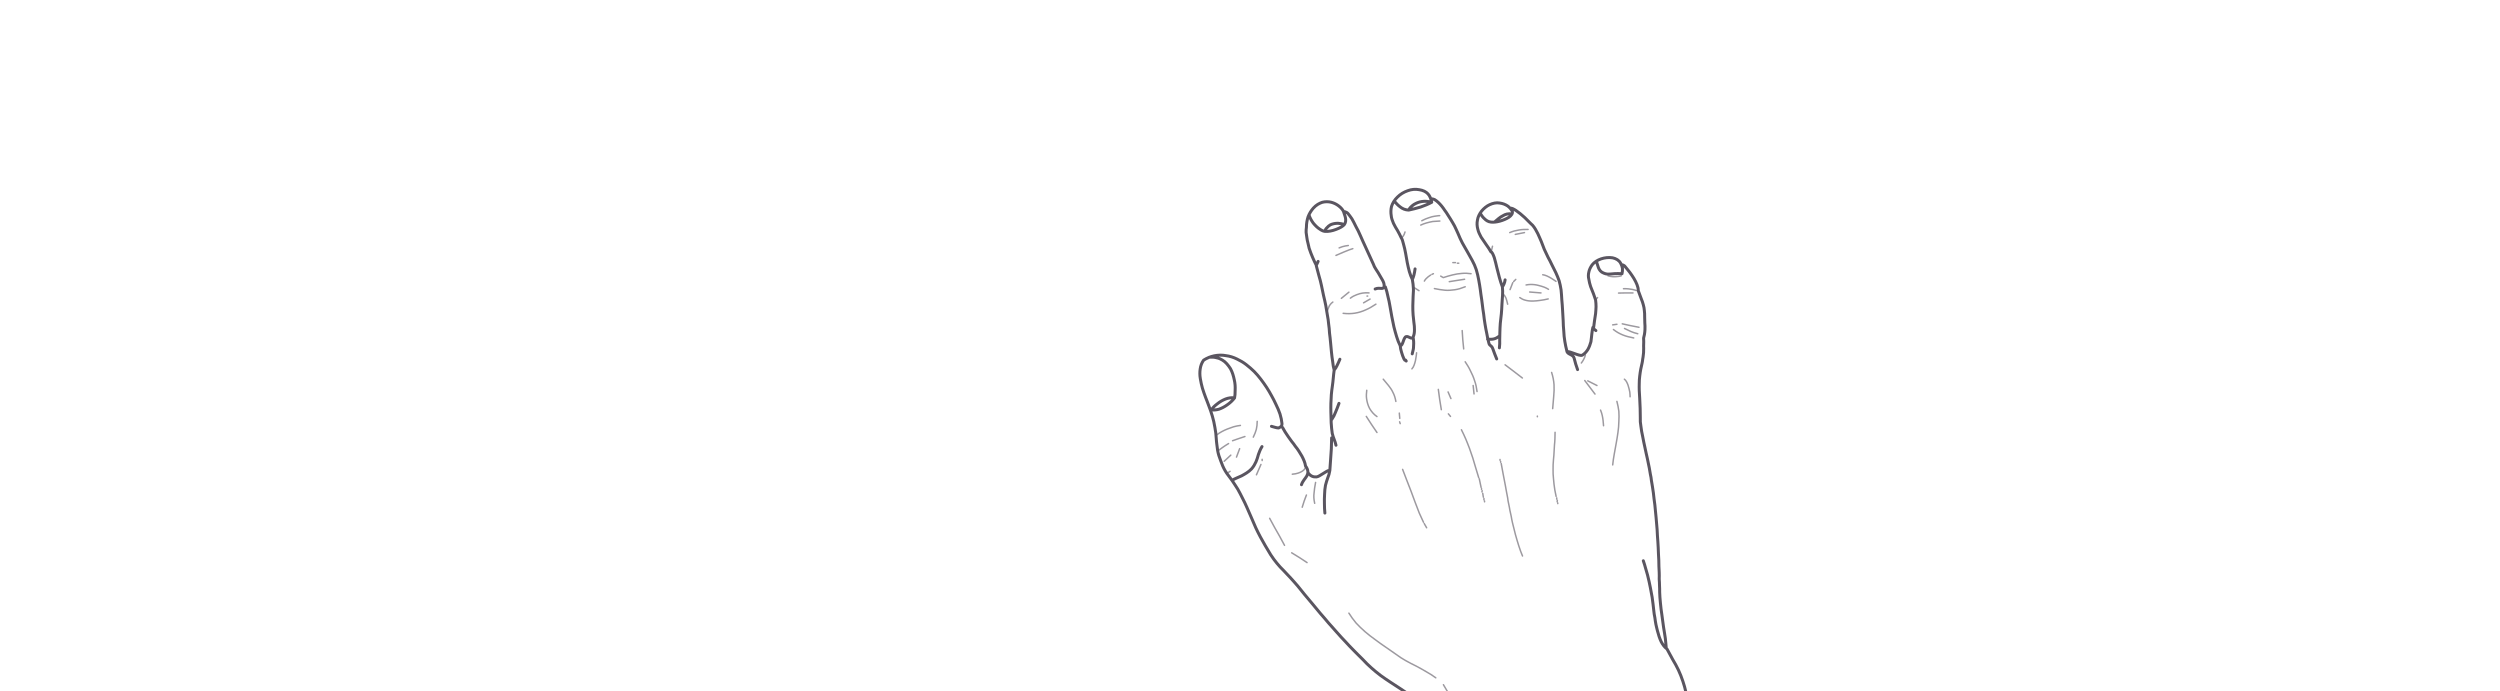
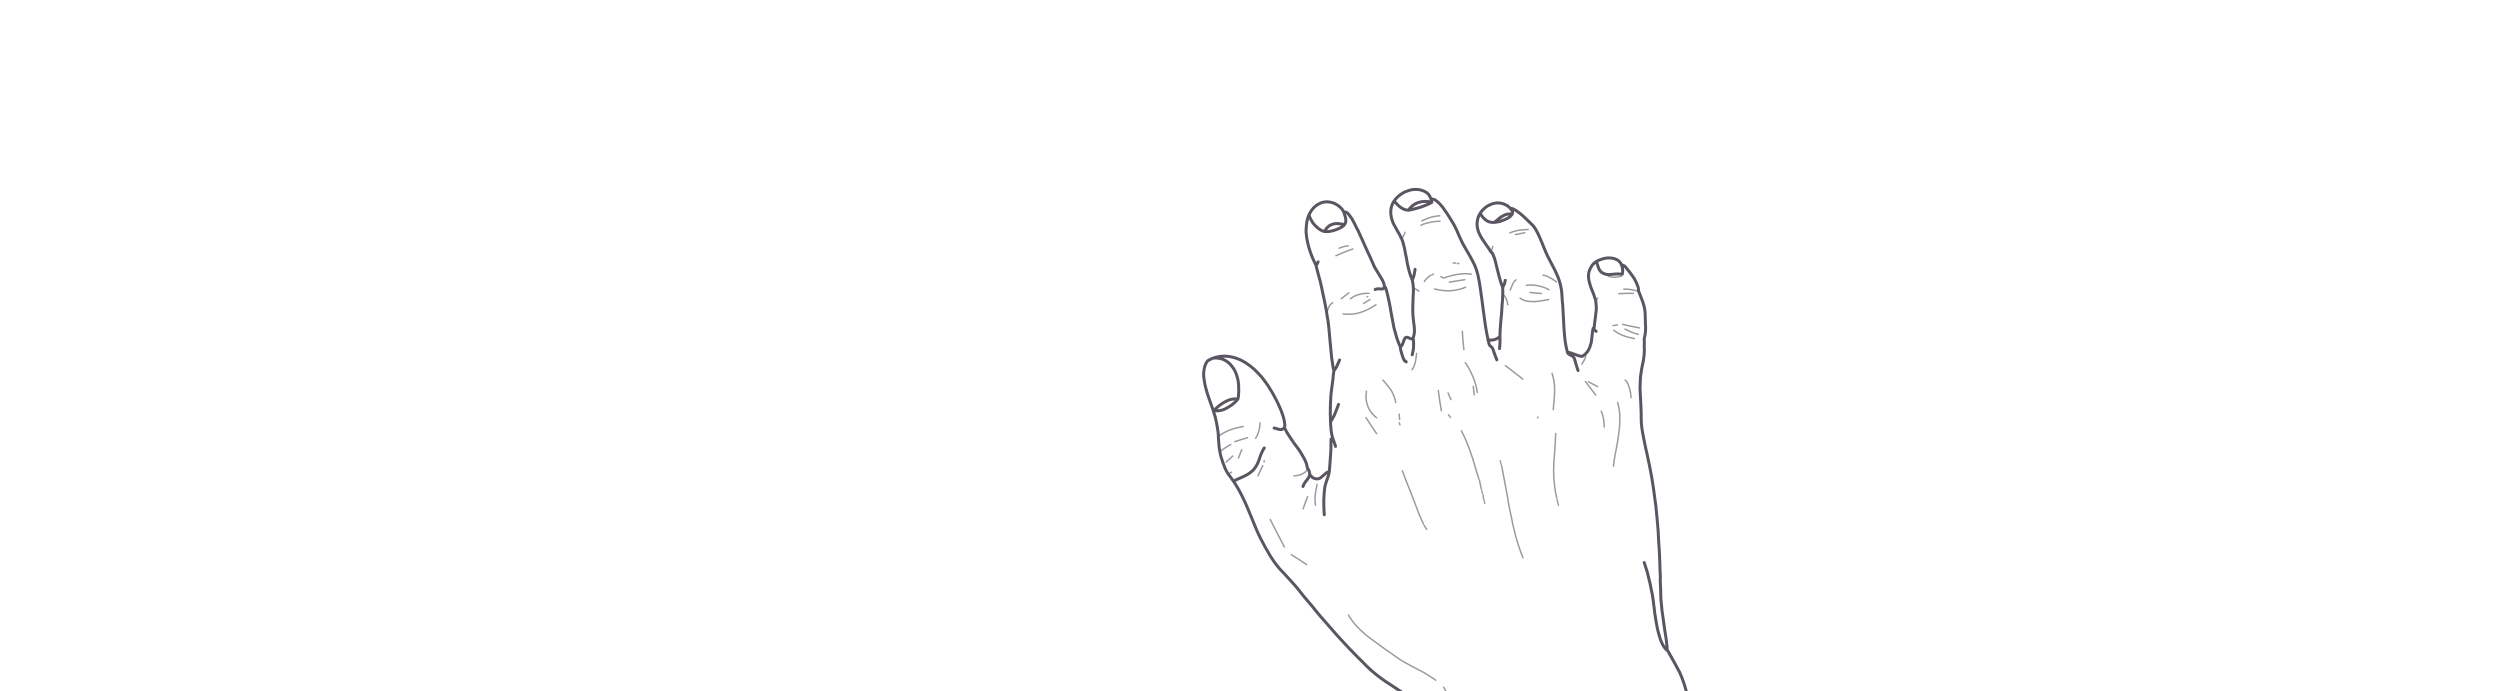
<svg xmlns="http://www.w3.org/2000/svg" viewBox="-400 -20 1666 460" data-side="right">
-   <path class="hand-creases" d="M559.4 123.7 C559.4 123.7 558.1 123.7 556.0 124.1 C554.9 124.3 553.7 124.5 552.2 125.1 C550.8 125.5 549.2 126.2 547.5 127.1 M559.5 127.3 C559.5 127.3 557.4 127.4 554.8 127.6 C552.1 128.1 549.0 128.9 546.8 130.0 M618.3 132.9 C616.1 132.9 614.1 132.9 612.1 133.3 C610.1 133.6 608.2 134.1 606.1 135.0 M615.9 135.0 L609.8 136.2 M594.6 144.1 L593.9 147.1 M498.5 143.6 C498.5 143.6 495.2 143.9 492.4 145.2 M690.4 173.6 C690.4 173.6 689.4 173.2 687.9 172.9 C686.4 172.6 684.2 172.3 681.9 172.4 M501.5 145.7 C500.9 145.8 498.0 146.9 495.4 148.0 C492.7 149.1 490.3 150.2 490.3 150.2 M688.2 175.2 L683.4 175.2 L678.6 175.3 M664.6 178.3 L663.4 179.7 M569.9 155.0 L568.2 155.0 M572.1 155.4 L571.2 155.4 M636.9 167.5 C636.9 167.5 635.5 166.5 633.7 165.4 C631.9 164.3 629.6 163.2 628.1 163.1 M555.2 162.4 L554.3 162.8 M580.3 162.4 C578.3 162.1 576.3 162.0 574.2 162.2 C572.2 162.3 570.1 162.7 568.0 163.2 C565.9 163.7 563.9 164.3 561.8 165.0 M553.4 163.3 C553.4 163.3 550.3 165.1 549.2 167.3 M610.1 166.2 L608.7 167.6 M576.0 166.1 L570.8 166.9 L565.8 167.7 M560.1 164.0 L561.8 165.0 M608.1 168.4 L606.3 173.0 M631.9 172.8 C631.9 172.8 630.2 171.6 627.4 170.8 C626.0 170.4 624.4 169.9 622.6 169.7 C620.8 169.5 619.0 169.5 617.0 169.9 M576.4 171.1 C573.9 172.1 571.7 172.8 569.4 173.1 C567.2 173.4 565.1 173.6 562.9 173.4 C560.6 173.2 558.3 172.8 555.9 172.3 M545.6 173.7 L542.6 171.8 M626.9 175.2 L619.4 174.6 M498.9 174.7 L493.9 178.8 M512.3 175.2 C512.3 175.2 510.5 175.0 508.1 175.3 C506.9 175.5 505.5 175.8 504.1 176.4 C502.7 176.9 501.3 177.6 499.9 178.7 M604.7 182.7 C604.3 181.0 604.0 179.8 603.6 178.7 C603.2 177.7 602.6 176.9 601.9 176.1 M692.2 198.1 L686.6 197.0 L681.1 195.8 M677.5 196.1 L674.7 196.5 M612.8 178.3 C613.8 179.0 614.8 179.6 616.3 180.0 C617.6 180.4 619.4 180.7 621.9 180.6 C623.2 180.6 624.5 180.4 626.2 180.2 C627.8 180.0 629.7 179.7 631.7 179.2 M511.4 177.3 L511.0 177.3 M513.0 179.3 L508.7 181.8 M682.6 198.9 C684.0 199.5 685.4 200.2 686.8 200.9 C688.2 201.5 689.7 202.0 691.4 202.4 M488.2 181.3 C485.4 183.3 485.3 185.6 484.5 187.2 M516.9 182.7 C514.6 184.2 512.3 185.6 510.1 186.5 C507.7 187.6 505.4 188.3 502.9 188.7 C500.3 189.1 497.8 189.1 495.1 188.8 M675.2 199.6 C677.2 201.2 679.2 202.3 681.4 203.2 C683.6 204.1 686.0 204.7 688.7 205.2 M574.4 200.3 L574.8 206.4 L575.4 212.5 M656.5 216.5 C655.9 219.4 653.8 221.9 653.8 221.9 M576.4 221.1 C577.5 222.8 578.8 224.7 579.8 226.9 C580.9 229.1 582.0 231.4 582.7 233.8 C583.5 236.0 584.0 238.4 584.3 240.9 M603.0 223.1 L608.8 227.5 L614.5 231.9 M682.5 232.7 C683.6 233.5 684.3 235.0 684.9 236.6 C685.5 238.3 685.8 240.0 686.1 241.3 C686.3 243.0 686.3 244.4 686.3 244.4 M634.0 228.2 C634.9 231.0 635.4 233.6 635.6 236.3 C635.7 238.9 635.7 241.4 635.4 244.0 C635.2 246.8 635.0 249.4 634.7 252.3 M658.1 233.8 L664.2 236.9 M656.1 233.6 L659.5 238.1 L662.9 242.6 M521.8 232.7 C522.9 234.1 524.2 235.5 525.3 236.9 C526.4 238.3 527.5 239.8 528.2 241.4 C529.2 243.2 529.8 245.3 530.2 247.5 M581.7 236.9 L582.3 242.5 M558.5 239.5 L559.4 246.2 L560.5 253.0 M510.8 240.1 C510.6 241.9 510.4 243.9 510.7 245.8 C511.0 247.9 511.6 250.1 512.7 252.2 C513.9 254.2 515.4 256.1 517.6 257.6 M565.0 241.2 L566.9 245.6 M677.5 247.5 C678.1 249.6 678.5 251.9 678.8 254.1 C678.9 256.3 679.0 258.7 678.8 261.0 C678.8 263.4 678.5 265.9 678.2 268.2 C677.9 270.7 677.4 273.2 677.0 275.6 C676.6 278.1 676.1 280.5 675.7 282.8 C675.3 285.2 674.9 287.5 674.7 289.8 M666.6 253.3 C667.6 255.6 668.1 258.3 668.3 260.3 C668.5 262.3 668.6 263.7 668.6 263.7 M437.8 260.8 C437.8 262.7 437.6 264.5 437.2 266.2 C436.7 267.9 436.1 269.5 435.2 271.3 M624.5 257.3 L624.5 257.7 M565.2 255.8 L566.6 257.5 M426.6 263.5 C425.0 263.7 423.6 264.0 422.1 264.4 C420.7 264.9 419.3 265.4 417.9 265.9 C415.2 267.0 412.8 268.3 411.0 269.7 M532.5 255.3 L532.8 258.8 M510.5 257.5 L514.0 262.9 L517.6 268.2 M532.7 261.1 L533.1 262.3 M429.6 270.9 L425.4 272.3 L421.4 273.7 M636.3 268.1 C636.3 269.7 636.2 271.0 636.2 272.5 C636.1 273.8 636.1 275.2 635.9 276.5 C635.7 278.9 635.6 281.2 635.5 283.4 C635.3 285.6 635.1 287.6 635.0 289.7 C634.9 291.8 635.0 293.7 635.0 295.9 C635.2 298.0 635.3 300.3 635.6 302.7 C635.9 305.2 636.3 307.9 637.0 310.8 M573.9 266.4 C574.9 268.4 575.9 270.5 576.8 272.6 C577.6 274.6 578.5 276.7 579.3 278.9 C580.0 281.0 580.8 283.2 581.5 285.3 C582.2 287.4 582.7 289.6 583.4 291.7 C584.1 293.9 584.7 296.1 585.4 298.3 M418.7 275.6 C417.2 276.5 415.8 277.4 414.7 278.2 C413.5 279.1 412.4 279.9 411.4 280.6 M426.1 279.0 L424.0 284.6 M420.2 283.3 L415.8 287.4 M599.6 286.2 L599.6 286.7 M600.0 287.5 L600.0 288.0 M441.1 286.1 L441.1 286.9 M600.4 288.9 C600.8 291.1 601.3 293.5 601.7 295.9 C602.2 298.4 602.7 300.9 603.2 303.7 C603.7 306.3 604.1 309.0 604.7 311.8 C604.8 313.1 605.1 314.5 605.4 315.9 C605.7 317.3 606.0 318.7 606.2 320.1 C606.5 321.4 606.8 322.8 607.1 324.2 C607.3 325.6 607.6 326.9 607.9 328.3 C608.6 331.0 609.2 333.7 609.9 336.3 C610.6 338.9 611.4 341.4 612.1 343.7 C612.9 346.2 613.7 348.4 614.6 350.5 M440.3 289.5 L437.3 296.4 M419.7 294.1 L417.6 295.5 M585.8 299.1 L587.0 304.8 M534.7 292.8 L537.5 300.1 L540.3 307.3 L543.0 314.6 L545.8 321.9 L548.6 328.0 M587.3 305.6 L587.3 306.1 M587.7 307.0 L587.6 307.8 M588.1 308.8 L588.5 311.3 M588.9 312.2 L588.9 313.1 M589.3 313.9 L589.3 314.4 M637.4 311.8 L637.4 312.6 M637.8 313.4 L637.7 314.4 M446.1 325.4 L449.4 331.5 L452.7 337.3 L456.0 343.4 M638.1 315.2 L638.1 315.6 M549.1 328.9 L550.7 331.7 M460.8 348.4 L466.0 351.6 L471.0 354.9 M498.9 388.6 C500.3 390.9 501.9 393.0 503.7 395.2 C505.5 397.2 507.6 399.1 509.7 401.0 C511.8 402.8 514.1 404.6 516.5 406.3 C518.8 408.0 521.1 409.7 523.5 411.3 C525.8 412.9 528.1 414.5 530.4 416.1 C532.4 417.6 534.5 419.0 536.7 420.2 C539.0 421.5 541.3 422.7 543.6 423.8 C545.9 425.0 548.2 426.3 550.4 427.6 C552.6 428.8 554.8 430.2 556.8 431.7 M561.9 436.3 L565.8 442.9 L569.6 449.5 L573.4 456.1 M544.0 215.1 C544.0 215.8 543.7 217.9 543.3 220.1 C542.8 222.3 542.1 224.6 540.9 225.8 M476.7 301.5 C476.2 304.4 475.8 306.4 475.7 308.5 C475.4 310.6 475.5 312.7 476.1 315.4 M470.6 309.9 L469.1 313.9 L467.8 318.0 M470.0 290.5 C470.2 291.6 469.5 292.9 468.0 293.9 C466.4 295.0 464.1 295.8 461.2 296.0 M536.3 134.6 C535.6 137.2 534.9 137.3 534.1 138.8 M680.4 163.8 C680.4 163.8 679.3 164.2 677.6 164.3 C675.9 164.5 673.7 164.5 671.6 163.8" fill="none" stroke="#5a5560" stroke-opacity="0.6" stroke-width="1" stroke-linecap="round" stroke-linejoin="round" />
-   <path class="hand-lines" d="M554.1 114.8 C551.9 116.0 549.2 117.1 546.6 118.0 C543.9 118.8 541.2 119.5 538.7 120.0 C539.4 118.6 540.6 117.4 542.2 116.3 C543.7 115.4 545.4 114.6 547.5 114.3 C549.5 114.0 551.7 114.1 554.1 114.8 C553.6 112.5 552.9 110.6 551.6 109.2 C550.3 107.8 548.4 106.8 545.7 106.4 C543.2 105.9 540.5 106.2 538.1 107.1 C535.5 108.0 533.2 109.4 531.3 111.3 C529.4 113.1 528.0 115.3 527.3 117.6 C526.8 119.7 526.8 121.7 527.1 123.6 C527.2 125.3 527.9 127.1 528.6 128.8 C529.4 130.4 530.3 132.1 531.3 133.6 C532.2 135.3 533.1 136.8 533.8 138.5 C534.3 139.1 534.9 140.8 535.3 142.7 C535.9 144.7 536.3 146.7 536.7 148.8 C537.1 150.9 537.5 153.0 537.8 155.0 C538.2 157.1 538.7 159.1 539.2 161.0 C539.8 162.9 540.4 164.7 541.2 166.3 C542.1 164.2 542.5 162.7 543.0 159.2 M597.4 219.2 C596.5 217.0 595.6 214.7 594.8 212.4 C594.0 210.0 592.7 210.7 592.2 208.7 C591.7 206.6 591.1 204.5 590.8 202.3 C590.3 200.3 590.0 198.1 589.6 195.9 C589.3 193.8 588.9 191.6 588.7 189.3 C588.3 187.2 588.1 185.0 587.8 182.8 C587.6 180.6 587.2 178.5 586.9 176.3 C586.6 174.2 586.4 172.0 586.0 169.9 C585.6 167.8 585.3 165.5 584.7 163.1 C584.2 160.8 583.5 158.6 582.6 156.6 C581.7 154.6 580.6 152.6 579.5 150.7 C578.4 148.6 577.2 146.7 576.1 144.7 C575.0 142.8 573.9 140.9 573.0 138.8 C572.0 136.5 571.2 134.5 570.4 132.9 C569.7 131.2 568.9 129.8 568.0 128.3 C567.2 126.8 566.2 125.4 564.9 123.3 C564.2 122.1 563.5 121.1 562.8 120.2 C562.2 119.1 561.4 118.3 560.7 117.3 C559.2 115.5 557.7 114.0 556.0 113.0 C555.3 112.6 553.4 112.4 553.4 112.4 M607.8 120.8 C606.9 119.3 605.9 118.1 604.6 117.2 C603.2 116.3 601.6 115.6 599.4 115.3 C597.2 114.9 594.9 115.4 592.7 116.4 C590.7 117.3 588.8 118.9 587.3 120.7 C585.9 122.5 584.9 124.6 584.6 126.5 C584.1 128.8 584.3 130.8 584.8 132.7 C585.2 134.6 586.1 136.3 587.0 138.0 C588.1 139.7 589.3 141.3 590.4 143.0 C591.6 144.6 592.6 146.2 593.6 147.9 C594.2 147.7 595.1 149.7 595.8 151.7 C596.4 153.8 597.0 156.1 597.5 158.4 C598.1 160.6 598.6 162.8 599.2 165.0 C599.8 167.2 600.5 169.3 601.2 171.2 C602.0 169.9 602.7 168.7 603.0 166.5 M529.2 114.1 C530.3 115.4 531.6 116.8 533.1 117.9 C534.6 119.1 536.4 119.9 538.7 120.0 M516.4 172.6 C518.0 171.9 519.4 172.1 520.5 172.2 C521.6 172.2 522.3 172.1 522.4 170.5 C522.5 169.5 522.1 168.0 521.2 166.5 C520.4 165.0 519.4 163.3 518.4 161.7 C517.4 160.2 516.5 158.8 515.9 157.7 C515.5 156.6 515.0 155.6 514.5 154.5 C514.0 153.4 513.5 152.3 513.0 151.2 C512.5 150.1 511.9 148.9 511.4 147.7 C510.9 146.5 510.3 145.4 509.8 144.2 C509.3 143.1 508.7 141.7 508.1 140.5 C507.6 139.4 507.2 138.3 506.6 137.1 C505.7 134.9 504.6 132.8 503.6 131.0 C502.7 129.0 501.7 127.3 500.9 125.8 C499.9 124.4 499.1 123.2 498.3 122.3 C497.2 121.1 495.3 120.9 495.3 120.9 C494.7 119.6 493.6 118.4 492.2 117.3 C490.8 116.2 489.1 115.3 487.2 114.8 C485.3 114.3 483.2 114.3 481.2 114.8 C479.1 115.5 477.1 116.6 475.2 118.7 C473.7 120.4 472.5 122.4 471.7 124.5 C471.0 126.7 470.6 129.0 470.6 131.4 C470.4 132.5 470.4 133.7 470.4 134.9 C470.6 136.1 470.7 137.2 470.9 138.4 C471.1 139.5 471.2 140.7 471.6 141.9 C471.8 143.0 472.2 144.2 472.4 145.4 C473.1 147.6 474.0 149.8 474.8 151.7 C475.7 153.8 476.4 155.2 477.2 156.8 L478.4 154.2 M651.3 226.3 C650.4 223.8 649.6 221.3 649.0 218.7 C648.4 216.1 644.6 216.3 644.2 214.1 C643.7 211.9 643.1 209.8 642.8 207.5 C642.4 205.2 642.2 203.0 642.1 200.7 C641.9 198.3 641.7 196.0 641.7 193.7 C641.5 191.3 641.4 189.0 641.3 186.7 C641.2 184.4 641.0 182.1 640.8 179.9 C640.7 177.6 640.5 175.4 640.3 173.2 C640.0 171.0 639.5 169.0 639.0 167.1 C638.4 165.3 637.6 163.5 636.8 161.7 C636.0 160.0 635.1 158.2 634.2 156.5 C633.4 154.8 632.5 153.0 631.6 151.4 C630.7 149.6 629.9 147.9 629.1 146.1 C628.5 144.4 627.8 142.7 627.1 140.9 C626.3 139.2 625.7 137.5 624.8 135.7 C623.8 133.7 622.7 131.7 621.3 130.1 C620.5 129.5 619.8 128.6 618.8 127.7 C618.0 126.9 617.0 125.9 616.1 125.0 C615.1 124.1 614.1 123.2 613.1 122.4 C612.2 121.7 611.2 120.9 610.3 120.3 C608.6 119.2 607.2 118.5 606.5 118.8 M586.5 122.3 C587.2 123.4 588.1 124.8 589.3 125.8 C590.4 126.9 591.7 127.8 593.6 128.0 C595.0 128.2 597.2 128.0 599.4 127.4 C601.6 126.8 603.8 125.9 605.5 124.8 C607.1 123.7 608.2 122.3 607.8 120.8 M663.8 154.0 C664.3 155.3 664.6 156.9 665.2 158.4 C665.8 159.9 666.8 161.3 668.7 162.0 C670.5 162.8 671.7 162.7 673.3 162.6 C674.9 162.4 677.0 162.2 680.9 162.4 C681.2 161.2 681.3 159.9 681.2 158.8 C681.0 157.6 680.6 156.5 680.0 155.4 C678.9 153.4 676.9 152.3 674.6 151.8 C672.1 151.4 669.4 151.7 667.0 152.5 C664.6 153.3 662.4 154.7 661.0 156.5 C659.9 158.1 659.1 159.7 658.8 161.3 C658.4 162.9 658.4 164.6 658.8 166.1 C659.0 167.7 659.5 169.4 660.0 171.0 C660.6 172.6 661.2 174.2 661.9 175.8 C662.5 177.3 662.9 178.9 663.3 179.9 C663.5 181.4 663.6 182.9 663.6 184.4 C663.5 185.9 663.5 187.4 663.3 189.0 C663.1 190.5 662.8 192.1 662.6 193.6 C662.4 195.1 662.2 196.7 662.0 198.2 C661.8 199.7 660.4 197.6 663.5 200.3 M607.6 122.6 C605.1 122.2 603.2 122.7 601.5 123.8 C599.6 124.7 597.9 126.3 595.9 128.0 M495.3 120.9 C495.6 122.2 496.3 123.6 496.6 125.1 C496.9 126.6 496.9 128.1 495.9 129.6 C495.1 130.7 492.8 132.0 490.3 132.9 C487.8 133.9 485.1 134.3 483.5 134.2 C481.8 133.9 485.3 130.4 486.6 129.8 C488.4 129.0 490.0 128.8 491.7 128.8 C493.2 128.9 494.6 129.2 495.9 129.6 M472.3 123.1 C472.8 125.0 473.9 126.9 475.1 128.6 C476.5 130.3 478.0 131.8 479.5 132.7 C481.0 133.8 482.5 134.3 483.5 134.2 M680.5 156.3 C682.4 156.7 682.8 157.4 683.1 157.8 C684.0 159.0 685.1 160.1 686.1 161.5 C687.0 162.8 688.0 164.1 688.8 165.5 C689.6 166.9 690.4 168.3 690.9 169.7 C691.4 171.0 691.8 172.4 691.7 173.6 C692.5 175.6 693.2 177.5 693.7 179.0 C694.3 180.5 694.8 181.8 695.1 183.1 C695.5 184.4 695.7 185.7 695.8 187.0 C696.0 188.3 696.0 189.7 696.0 191.2 C696.0 192.5 696.1 193.8 696.1 195.2 C696.2 196.5 696.3 198.0 696.2 199.7 C696.1 201.9 695.7 204.0 695.3 205.3 C695.4 206.9 695.4 208.7 695.3 210.6 C695.4 211.6 695.3 212.5 695.3 213.6 C695.3 214.5 695.3 215.5 695.1 216.5 C695.0 217.5 694.9 218.4 694.7 219.3 C694.6 220.2 694.5 221.1 694.3 221.9 C694.0 223.5 693.6 224.9 693.4 226.0 C693.1 227.5 692.9 229.1 692.7 230.7 C692.5 232.3 692.4 233.9 692.4 235.5 C692.3 237.1 692.4 238.6 692.4 240.2 C692.5 241.7 692.6 243.2 692.7 245.5 C692.8 247.8 692.9 250.0 693.0 252.2 C693.1 254.3 693.1 256.4 693.1 258.4 C693.0 260.1 693.1 262.0 693.5 264.1 C693.8 266.3 694.1 268.6 694.7 271.0 C695.2 273.4 695.6 275.9 696.2 278.3 C696.7 280.9 697.3 283.3 697.8 285.6 C698.2 287.8 698.7 290.0 699.1 291.9 C699.4 293.3 699.6 294.6 699.8 296.0 C700.1 297.4 700.4 298.8 700.5 300.2 C701.0 302.9 701.4 305.7 701.8 308.4 C702.1 311.1 702.4 313.8 702.8 316.5 C703.0 319.3 703.4 322.0 703.6 324.7 C703.8 327.4 704.1 330.2 704.3 332.9 C704.4 335.6 704.6 338.3 704.8 341.0 C705.0 343.7 705.1 346.5 705.2 349.2 C705.4 352.0 705.5 354.7 705.5 357.4 C705.6 358.8 705.6 360.2 705.7 361.6 C705.7 363.0 705.8 364.5 705.7 365.9 C705.8 367.3 705.9 368.7 705.9 370.3 C706.0 371.7 706.0 373.2 706.0 374.6 C706.0 376.8 706.3 379.2 706.5 381.8 C706.7 384.4 707.1 387.2 707.5 389.9 C707.8 392.6 708.3 395.4 708.6 398.0 C709.1 400.7 709.4 403.2 709.8 405.6 C710.0 408.0 710.3 410.2 710.4 412.1 C709.2 411.1 708.0 409.6 707.0 407.6 C706.0 405.5 705.2 403.1 704.5 400.3 C704.1 399.0 703.9 397.6 703.5 396.1 C703.2 394.6 703.0 393.1 702.8 391.6 C702.5 390.0 702.2 388.6 702.1 387.1 C701.9 385.7 701.7 384.1 701.6 382.7 C701.4 381.6 701.2 380.1 701.0 378.1 C700.7 376.3 700.3 374.1 699.8 371.6 C699.3 369.1 698.7 366.2 697.9 363.1 C697.5 361.6 697.1 360.2 696.6 358.6 C696.2 357.1 695.7 355.4 695.1 353.7 M477.2 157.2 C477.8 159.3 478.3 161.5 478.9 163.6 C479.6 165.8 480.1 168.0 480.6 170.2 C481.1 172.5 481.6 174.7 482.0 176.9 C482.5 179.1 483.1 181.4 483.5 183.6 C483.9 185.8 484.3 188.0 484.6 190.2 C485.0 192.0 485.2 193.9 485.4 195.9 C485.7 197.9 485.9 199.9 486.0 202.0 C486.3 204.1 486.5 206.3 486.7 208.4 C486.9 210.6 487.1 212.7 487.3 214.8 C487.5 217.0 487.8 219.0 488.1 221.0 C488.3 222.9 488.6 224.9 489.1 226.6 C489.9 225.7 490.5 224.7 491.0 223.6 C491.5 222.5 492.2 221.2 492.9 219.4 M541.2 166.3 C541.6 168.3 541.8 170.4 541.9 172.5 C542.0 174.5 541.7 175.5 541.7 177.5 C541.6 179.6 541.6 181.6 541.5 183.7 C541.5 185.7 541.5 187.8 541.7 190.0 C541.8 191.4 542.0 193.1 542.2 194.7 C542.5 196.4 542.6 198.2 542.6 199.8 C542.6 201.5 542.4 203.1 541.7 204.6 C540.8 206.6 538.8 203.9 537.1 204.3 C535.2 204.7 535.0 210.6 533.1 210.4 C533.2 211.7 533.5 213.3 534.0 214.8 C534.4 216.3 535.0 217.9 535.7 219.4 C536.4 221.0 536.2 218.9 537.1 220.6 M601.2 171.2 C601.4 173.1 601.4 175.1 601.3 176.7 C601.1 178.7 601.1 180.7 600.9 182.8 C600.8 185.0 600.7 187.0 600.5 189.1 C600.2 191.2 600.1 193.4 599.8 195.4 C599.7 197.5 599.5 199.6 599.5 201.7 C599.4 203.5 599.4 205.1 599.4 206.6 C599.5 208.3 599.4 209.8 599.2 211.8 M523.2 171.2 C523.9 173.2 524.5 175.3 524.9 177.5 C525.5 179.7 525.9 181.9 526.3 184.2 C526.7 186.4 527.1 188.7 527.5 191.0 C527.9 193.3 528.5 195.5 528.9 197.8 C529.4 200.0 530.1 202.2 530.7 204.3 C531.3 206.4 532.1 208.4 533.1 210.4 M661.5 198.2 C661.2 199.4 661.0 200.8 660.8 202.5 C660.6 204.1 660.5 205.8 660.2 207.7 C659.7 209.5 659.1 211.2 658.2 212.8 C657.2 214.4 656.0 215.8 654.4 216.7 C652.7 217.6 646.5 214.0 644.2 214.3 M599.2 203.9 C596.5 206.1 594.5 206.3 591.3 206.0 M541.7 204.6 C542.0 206.2 542.2 208.3 542.0 210.6 C542.0 212.8 541.7 213.0 541.1 215.8 M447.3 264.1 C448.9 264.5 450.7 265.2 452.1 265.2 C453.1 264.5 454.4 264.4 454.3 262.2 C454.1 260.3 453.7 258.1 453.0 255.9 C452.2 253.7 451.4 251.6 450.3 249.5 C449.4 247.4 448.3 245.5 447.4 243.8 C446.4 241.9 445.3 240.1 444.1 238.2 C442.9 236.4 441.6 234.5 440.2 232.7 C438.9 230.9 437.3 229.2 435.8 227.6 C434.2 226.0 432.4 224.5 430.5 223.0 C428.6 221.5 426.5 220.3 424.4 219.3 C422.0 218.1 419.5 217.3 416.9 217.0 C414.4 216.5 411.7 216.6 409.2 217.1 C406.7 217.6 404.3 218.6 402.1 220.0 M406.0 218.0 C407.8 217.9 409.3 218.0 410.7 218.4 C412.2 218.7 413.4 219.2 414.5 219.9 C416.8 221.2 418.5 223.4 420.0 225.7 C421.3 228.1 422.0 230.6 422.5 233.0 C423.1 235.4 423.2 237.8 423.1 240.0 C423.1 242.1 423.0 244.0 422.7 245.2 M402.1 220.0 C400.8 221.8 400.1 223.8 399.8 225.9 C399.5 227.9 399.5 230.1 399.9 232.4 C400.3 234.6 400.7 236.7 401.3 238.7 C401.9 240.8 402.7 242.8 403.4 244.8 C404.1 246.7 404.9 248.5 405.5 250.3 C406.3 252.4 407.2 254.8 407.9 257.3 C408.6 259.7 409.2 262.2 409.6 264.8 C410.1 267.3 410.4 269.8 410.5 272.1 C410.6 273.5 410.7 274.9 410.9 276.2 C411.0 277.4 411.2 278.7 411.4 280.0 C411.8 282.4 412.6 284.9 413.5 287.1 C414.3 289.4 415.2 291.6 416.5 293.8 C417.1 294.8 417.8 295.9 418.7 297.0 C419.4 298.0 420.2 299.1 421.0 300.1 C422.8 299.0 425.1 298.2 427.4 297.1 C429.6 295.9 432.0 294.6 434.0 292.5 C435.4 290.9 436.3 289.3 437.0 287.7 C437.7 286.2 438.1 284.6 438.6 282.9 C439.2 281.3 439.8 279.5 441.0 277.6 M489.1 226.6 C488.8 228.4 488.7 230.2 488.5 231.9 C488.3 233.7 488.2 235.4 487.9 237.2 C487.6 239.1 487.4 241.0 487.2 243.0 C487.1 244.9 487.0 246.8 486.9 248.8 C486.9 250.7 486.8 252.6 486.9 254.7 C487.0 257.0 487.0 259.3 487.1 261.8 C487.3 264.2 487.4 266.5 487.8 268.8 C488.5 271.9 489.7 273.8 490.3 276.7 M422.7 245.2 C420.7 244.8 418.6 245.2 416.7 245.9 C414.7 246.7 412.8 247.8 411.1 249.2 C409.5 250.4 408.1 251.8 407.2 253.0 C408.7 253.4 410.5 253.2 412.3 252.7 C414.1 252.1 416.0 251.1 417.8 249.8 C419.7 248.5 421.3 247.0 422.7 245.2 M492.3 248.8 C491.4 251.1 490.8 253.0 490.0 254.7 C489.4 256.4 488.6 257.9 487.5 259.5 M454.7 264.9 C455.7 266.8 457.0 268.9 458.5 271.0 C459.2 272.0 460.0 273.1 460.8 274.2 C461.7 275.3 462.5 276.3 463.2 277.4 C464.1 278.4 464.8 279.5 465.6 280.7 C466.3 281.8 466.9 282.8 467.6 284.0 C468.7 286.1 469.7 288.3 470.0 290.5 M487.4 271.8 C487.3 274.3 487.3 276.7 487.2 279.1 C487.1 281.5 486.9 283.9 486.7 286.4 C486.6 288.8 486.3 291.2 486.2 293.5 C485.9 295.5 485.4 297.1 484.8 298.5 C484.3 300.1 483.7 301.5 483.3 303.4 C483.0 305.2 482.7 307.3 482.7 309.4 C482.6 311.5 482.5 313.7 482.6 315.7 C482.6 317.8 482.7 319.9 482.9 321.9 M470.0 290.5 C472.1 293.4 471.8 295.3 470.9 297.1 C469.9 298.9 468.1 300.5 467.3 303.0 M421.0 300.1 C422.4 302.0 423.5 304.0 424.8 305.9 C425.9 307.9 427.0 309.9 428.0 312.0 C429.1 314.1 430.1 316.2 431.1 318.5 C432.0 320.6 433.0 322.8 433.9 324.9 C434.9 327.2 435.8 329.4 436.8 331.6 C437.8 333.7 438.8 335.8 439.9 337.8 C440.9 339.7 442.0 341.6 443.1 343.5 C444.3 345.4 445.6 347.6 446.8 349.7 C448.2 351.9 449.6 353.7 450.9 355.3 C452.3 357.1 453.8 358.6 455.3 360.1 C456.9 361.8 458.5 363.5 460.1 365.2 C461.7 366.9 463.2 368.7 464.8 370.5 C466.4 372.4 467.8 374.3 469.4 376.2 C471.0 378.2 472.8 380.3 474.6 382.4 C476.3 384.5 478.1 386.7 479.9 388.8 C481.8 390.9 483.6 393.1 485.3 395.1 C487.2 397.2 489.0 399.3 490.9 401.4 C492.8 403.5 494.5 405.5 496.5 407.5 C498.3 409.5 500.3 411.6 502.2 413.5 C504.1 415.5 506.1 417.4 508.0 419.3 C510.0 421.4 511.8 423.3 513.9 425.1 C515.9 426.9 517.9 428.5 520.0 430.1 C522.2 431.7 524.4 433.2 526.7 434.7 C529.0 436.2 531.2 437.7 533.6 439.2 C535.8 440.6 538.0 442.2 540.2 443.8 C542.3 445.4 544.3 447.2 546.1 449.0 C548.0 450.9 549.6 452.9 551.1 455.1 C552.5 457.2 553.9 459.4 555.2 461.8 C556.5 464.0 557.7 466.3 559.0 468.5 C560.2 470.9 561.3 473.2 562.4 475.6 C563.5 477.9 564.5 480.4 565.7 482.8 C566.7 485.2 567.6 487.5 568.6 490.1 C569.4 492.5 570.3 494.9 571.2 497.3 C572.1 499.9 573.0 502.3 573.8 504.8 C574.7 507.2 575.5 509.8 576.3 512.2 C577.0 514.6 577.9 517.2 578.8 520.0 C579.7 522.7 580.6 525.5 581.4 528.0 C582.1 530.5 582.9 532.7 583.4 534.5 M485.7 293.5 C484.0 293.6 479.4 297.6 477.4 297.8 C475.3 298.0 473.3 297.4 471.6 294.9 M710.9 412.5 C712.2 415.0 713.5 417.2 714.7 419.5 C716.1 421.8 717.3 424.0 718.5 426.5 C719.6 428.9 720.6 431.3 721.5 434.1 C722.3 436.5 723.0 438.9 723.5 441.3 C724.1 443.9 724.7 446.3 725.1 448.8 C725.6 451.2 726.2 453.7 726.7 456.2 C727.3 458.6 727.9 461.2 728.6 463.6 C729.4 465.9 730.2 468.3 731.0 470.6 C731.9 473.0 732.8 475.4 733.7 477.8 C734.6 480.1 735.6 482.4 736.5 484.7 C737.5 487.2 738.5 489.5 739.5 491.8 C740.5 494.1 741.6 496.3 742.6 498.6 C743.6 501.0 744.8 503.2 745.8 505.5 C746.6 507.4 747.6 509.6 748.7 512.0 C749.3 513.3 749.9 514.5 750.5 515.9 C751.1 517.2 751.7 518.6 752.3 520.0 C752.9 521.3 753.5 522.6 754.1 524.0 C754.9 525.4 755.5 526.7 756.1 528.0 C757.3 530.7 758.4 533.1 759.3 535.3 C760.3 537.5 761.1 539.4 761.7 540.7" fill="none" stroke="#5a5560" stroke-width="2" stroke-linecap="round" stroke-linejoin="round" data-source="rows" />
+   <path class="hand-creases" d="M559.5 123.8 C559.5 123.8 558.2 123.8 556.1 124.2 C555.0 124.4 553.8 124.7 552.3 125.2 C550.9 125.6 549.3 126.4 547.5 127.2 M559.6 127.4 C559.6 127.4 557.5 127.5 554.9 127.8 C552.2 128.3 549.0 129.0 546.9 130.1 M618.4 133.0 C616.2 133.0 614.3 133.1 612.3 133.4 C610.3 133.8 608.3 134.3 606.2 135.2 M616.1 135.1 L609.9 136.3 M594.7 144.3 L594.0 147.3 M498.5 143.8 C498.5 143.8 495.3 144.1 492.4 145.4 M690.7 173.8 C690.7 173.8 689.7 173.5 688.1 173.2 C686.6 172.9 684.4 172.6 682.1 172.7 M501.6 145.9 C501.0 146.0 498.1 147.2 495.4 148.2 C492.7 149.4 490.3 150.4 490.3 150.4 M688.5 175.5 L683.6 175.5 L678.8 175.7 M664.7 178.6 L663.5 180.1 M570.1 155.3 L568.4 155.3 M572.2 155.6 L571.4 155.6 M637.2 167.8 C637.2 167.8 635.8 166.8 634.0 165.7 C632.1 164.6 629.9 163.5 628.3 163.4 M555.2 162.7 L554.3 163.1 M580.5 162.7 C578.5 162.4 576.5 162.3 574.4 162.5 C572.3 162.6 570.2 163.0 568.1 163.5 C566.0 164.0 564.0 164.6 561.9 165.3 M553.4 163.5 C553.4 163.5 550.3 165.4 549.2 167.6 M610.2 166.5 L608.8 167.9 M576.1 166.4 L570.9 167.2 L565.9 168.0 M560.2 164.3 L561.9 165.3 M608.3 168.7 L606.4 173.3 M632.2 173.1 C632.2 173.1 630.4 171.9 627.6 171.1 C626.3 170.7 624.6 170.3 622.8 170.1 C621.0 169.9 619.2 169.8 617.2 170.2 M576.6 171.4 C574.1 172.5 571.8 173.1 569.5 173.4 C567.4 173.8 565.2 173.9 563.0 173.7 C560.7 173.6 558.4 173.1 556.0 172.6 M545.6 174.0 L542.6 172.1 M627.1 175.6 L619.6 174.9 M498.9 175.1 L493.8 179.1 M512.3 175.5 C512.3 175.5 510.5 175.3 508.1 175.7 C506.9 175.9 505.5 176.2 504.1 176.7 C502.6 177.3 501.3 178.0 499.9 179.1 M604.8 183.1 C604.5 181.4 604.2 180.2 603.8 179.1 C603.3 178.1 602.8 177.3 602.0 176.5 M692.5 198.5 L686.9 197.4 L681.4 196.2 M677.8 196.5 L674.9 197.0 M613.0 178.7 C614.0 179.3 615.0 180.0 616.5 180.4 C617.8 180.8 619.6 181.0 622.1 181.0 C623.4 180.9 624.8 180.8 626.4 180.6 C628.0 180.4 629.9 180.0 632.0 179.6 M511.4 177.7 L511.0 177.7 M513.0 179.6 L508.7 182.2 M682.9 199.3 C684.3 199.9 685.7 200.6 687.1 201.3 C688.5 201.9 690.1 202.4 691.8 202.8 M488.1 181.7 C485.3 183.6 485.2 185.9 484.4 187.5 M516.9 183.1 C514.6 184.6 512.3 186.0 510.0 186.9 C507.7 188.0 505.3 188.7 502.8 189.1 C500.3 189.5 497.7 189.5 495.0 189.2 M675.5 200.1 C677.5 201.7 679.5 202.8 681.7 203.6 C683.9 204.5 686.3 205.1 689.1 205.6 M574.5 200.8 L574.9 206.9 L575.5 213.0 M656.8 217.1 C656.2 220.0 654.1 222.6 654.1 222.6 M576.5 221.7 C577.6 223.4 578.9 225.2 579.9 227.5 C581.0 229.7 582.1 232.0 582.8 234.4 C583.6 236.7 584.2 239.1 584.4 241.5 M603.2 223.7 L609.0 228.1 L614.8 232.6 M683.0 233.3 C684.1 234.1 684.9 235.6 685.4 237.2 C686.0 238.9 686.4 240.7 686.6 241.9 C686.9 243.6 686.9 245.0 686.9 245.0 M634.3 228.8 C635.2 231.7 635.7 234.3 635.9 236.9 C636.1 239.6 636.0 242.1 635.8 244.7 C635.5 247.5 635.3 250.1 635.1 253.0 M658.5 234.4 L664.6 237.6 M656.5 234.2 L659.9 238.7 L663.4 243.3 M521.6 233.3 C522.8 234.7 524.1 236.1 525.1 237.5 C526.3 239.0 527.4 240.5 528.1 242.1 C529.0 243.8 529.7 246.0 530.1 248.2 M581.8 237.5 L582.4 243.1 M558.5 240.2 L559.4 246.9 L560.5 253.7 M510.6 240.7 C510.4 242.6 510.2 244.6 510.4 246.5 C510.8 248.6 511.4 250.8 512.5 252.9 C513.7 254.9 515.2 256.8 517.4 258.4 M565.0 241.9 L566.9 246.3 M678.0 248.2 C678.6 250.3 679.1 252.6 679.3 254.9 C679.5 257.0 679.5 259.4 679.4 261.8 C679.4 264.2 679.0 266.6 678.7 269.0 C678.4 271.5 678.0 274.0 677.6 276.4 C677.2 278.9 676.6 281.3 676.2 283.7 C675.8 286.1 675.4 288.4 675.2 290.7 M667.1 254.0 C668.1 256.4 668.6 259.0 668.8 261.0 C669.0 263.0 669.1 264.5 669.1 264.5 M439.7 261.8 C439.6 263.6 439.4 265.4 438.9 267.1 C438.5 268.8 437.8 270.4 436.8 272.1 M624.8 258.0 L624.8 258.5 M565.3 256.5 L566.6 258.2 M428.4 264.2 C426.8 264.5 425.4 264.8 423.9 265.2 C422.4 265.6 421.0 266.0 419.7 266.5 C416.9 267.6 414.5 268.9 412.6 270.3 M532.4 256.0 L532.7 259.5 M510.3 258.3 L513.8 263.7 L517.4 269.0 M532.5 261.8 L532.9 263.1 M431.3 271.7 L427.0 273.0 L422.9 274.3 M636.7 268.9 C636.6 270.5 636.6 271.8 636.5 273.3 C636.5 274.7 636.4 276.0 636.3 277.3 C636.1 279.8 636.0 282.1 635.8 284.3 C635.6 286.5 635.4 288.5 635.4 290.6 C635.3 292.7 635.3 294.6 635.4 296.8 C635.5 298.9 635.6 301.3 636.0 303.7 C636.2 306.2 636.7 308.8 637.4 311.8 M573.9 267.1 C574.9 269.2 576.0 271.3 576.9 273.4 C577.7 275.4 578.6 277.6 579.4 279.7 C580.1 281.8 580.9 284.0 581.6 286.2 C582.2 288.3 582.8 290.5 583.5 292.6 C584.2 294.9 584.8 297.1 585.5 299.2 M420.2 276.2 C418.6 277.1 417.2 278.0 416.1 278.7 C414.9 279.6 413.8 280.4 412.7 281.1 M427.5 279.7 L425.3 285.2 M421.5 283.9 L417.1 287.9 M599.8 287.1 L599.8 287.5 M600.2 288.4 L600.1 288.9 M442.4 287.0 L442.4 287.8 M600.5 289.8 C601.0 292.0 601.5 294.4 601.9 296.8 C602.4 299.4 602.9 301.9 603.4 304.6 C603.9 307.3 604.3 310.0 604.9 312.8 C605.0 314.1 605.3 315.5 605.6 316.9 C605.9 318.3 606.2 319.7 606.4 321.1 C606.7 322.5 607.0 323.8 607.3 325.2 C607.6 326.7 607.8 328.0 608.1 329.3 C608.8 332.1 609.5 334.8 610.1 337.4 C610.8 340.0 611.6 342.5 612.4 344.9 C613.2 347.3 614.0 349.5 614.9 351.7 M441.5 290.3 L438.3 297.1 M420.7 294.6 L418.6 296.0 M585.9 300.0 L587.1 305.7 M534.5 293.7 L537.3 301.1 L540.2 308.3 L543.0 315.6 L545.8 323.0 L548.5 329.1 M587.4 306.6 L587.4 307.1 M587.8 308.0 L587.8 308.8 M588.3 309.8 L588.6 312.3 M589.0 313.1 L589.0 314.1 M589.4 314.9 L589.4 315.4 M637.8 312.8 L637.7 313.6 M638.1 314.4 L638.1 315.4 M446.5 326.2 L449.6 332.3 L452.7 338.3 L455.9 344.5 M638.5 316.2 L638.5 316.7 M549.0 330.0 L550.7 332.8 M460.5 349.6 L465.7 352.9 L470.7 356.2 M498.6 389.9 C500.0 392.3 501.6 394.4 503.4 396.6 C505.2 398.6 507.3 400.5 509.4 402.4 C511.6 404.3 513.9 406.0 516.3 407.7 C518.6 409.4 520.9 411.1 523.3 412.8 C525.6 414.4 528.0 416.0 530.2 417.6 C532.2 419.1 534.4 420.5 536.6 421.7 C538.9 423.0 541.2 424.2 543.5 425.4 C545.9 426.5 548.1 427.8 550.4 429.1 C552.6 430.4 554.7 431.8 556.8 433.3 M562.0 437.9 L565.9 444.5 L569.7 451.2 L573.5 457.8 M544.0 215.6 C544.0 216.4 543.7 218.5 543.3 220.7 C542.8 222.9 542.1 225.2 540.9 226.4 M477.7 302.8 C477.1 305.6 476.7 307.7 476.5 309.8 C476.2 311.8 476.2 313.9 476.7 316.7 M471.4 311.0 L469.8 315.1 L468.4 319.1 M471.2 291.8 C471.4 292.8 470.7 294.1 469.1 295.1 C467.5 296.2 465.2 297.0 462.3 297.1 M536.3 134.8 C535.6 137.3 534.9 137.5 534.1 139.0 M680.6 164.0 C680.6 164.0 679.4 164.4 677.8 164.6 C676.0 164.8 673.9 164.8 671.8 164.1" fill="none" stroke="#5a5560" stroke-opacity="0.6" stroke-width="1" stroke-linecap="round" stroke-linejoin="round" />
+   <path class="hand-lines" d="M554.2 114.8 C552.0 116.1 549.3 117.2 546.6 118.1 C544.0 118.9 541.2 119.6 538.7 120.1 C539.5 118.7 540.6 117.5 542.2 116.4 C543.8 115.4 545.5 114.7 547.6 114.4 C549.6 114.1 551.8 114.2 554.2 114.8 C553.7 112.5 553.0 110.7 551.7 109.2 C550.4 107.9 548.4 106.9 545.8 106.4 C543.3 106.0 540.6 106.2 538.1 107.2 C535.5 108.0 533.2 109.5 531.3 111.3 C529.4 113.1 527.9 115.3 527.3 117.7 C526.7 119.8 526.7 121.8 527.0 123.7 C527.2 125.5 527.8 127.2 528.5 128.9 C529.4 130.5 530.3 132.2 531.2 133.8 C532.2 135.4 533.1 137.0 533.8 138.7 C534.2 139.2 534.9 141.0 535.3 142.9 C535.9 144.9 536.3 146.9 536.6 149.0 C537.1 151.1 537.5 153.2 537.8 155.3 C538.2 157.3 538.7 159.4 539.2 161.2 C539.8 163.2 540.4 165.0 541.2 166.6 C542.1 164.5 542.5 163.0 543.0 159.5 M597.5 219.8 C596.6 217.6 595.7 215.3 595.0 213.0 C594.2 210.6 592.9 211.2 592.3 209.2 C591.9 207.1 591.3 205.0 590.9 202.8 C590.5 200.7 590.1 198.6 589.8 196.4 C589.5 194.2 589.1 192.0 588.9 189.8 C588.5 187.6 588.3 185.4 588.0 183.2 C587.8 181.0 587.4 178.8 587.1 176.7 C586.8 174.5 586.6 172.4 586.2 170.2 C585.8 168.1 585.5 165.8 584.9 163.4 C584.4 161.1 583.7 158.9 582.8 156.9 C581.8 154.8 580.8 152.9 579.7 150.9 C578.5 148.9 577.4 146.9 576.3 145.0 C575.1 143.0 574.1 141.1 573.2 139.0 C572.1 136.7 571.3 134.7 570.6 133.1 C569.8 131.4 569.1 130.0 568.2 128.5 C567.3 127.0 566.4 125.5 565.1 123.5 C564.3 122.2 563.6 121.2 562.9 120.3 C562.3 119.2 561.5 118.4 560.8 117.4 C559.3 115.6 557.8 114.1 556.1 113.1 C555.4 112.7 553.5 112.5 553.5 112.5 M607.9 120.8 C607.0 119.4 606.0 118.2 604.6 117.2 C603.3 116.4 601.7 115.6 599.5 115.3 C597.2 115.0 594.9 115.5 592.8 116.5 C590.7 117.4 588.8 119.0 587.3 120.8 C585.9 122.6 584.9 124.7 584.6 126.7 C584.1 128.9 584.3 130.9 584.8 132.9 C585.2 134.7 586.1 136.5 587.1 138.2 C588.1 139.9 589.3 141.5 590.4 143.2 C591.6 144.8 592.7 146.4 593.7 148.1 C594.3 147.9 595.1 149.9 595.9 152.0 C596.5 154.1 597.1 156.4 597.6 158.7 C598.2 160.9 598.7 163.1 599.3 165.3 C599.9 167.5 600.6 169.6 601.4 171.5 C602.1 170.2 602.8 169.1 603.1 166.8 M529.2 114.2 C530.3 115.4 531.6 116.9 533.1 118.0 C534.6 119.2 536.5 120.0 538.7 120.1 M516.4 172.9 C518.0 172.2 519.5 172.5 520.6 172.6 C521.7 172.6 522.4 172.4 522.5 170.9 C522.6 169.8 522.1 168.4 521.3 166.8 C520.5 165.3 519.4 163.6 518.5 162.1 C517.5 160.5 516.6 159.1 516.0 158.0 C515.5 156.9 515.1 155.9 514.6 154.8 C514.1 153.7 513.6 152.6 513.1 151.4 C512.6 150.4 512.0 149.2 511.5 148.0 C511.0 146.8 510.4 145.6 509.9 144.5 C509.4 143.3 508.8 142.0 508.2 140.7 C507.7 139.6 507.3 138.5 506.7 137.4 C505.8 135.1 504.7 133.0 503.7 131.2 C502.8 129.2 501.8 127.4 501.0 125.9 C500.0 124.5 499.2 123.3 498.4 122.4 C497.3 121.2 495.4 121.1 495.4 121.1 C494.8 119.8 493.7 118.5 492.3 117.4 C490.8 116.3 489.2 115.3 487.3 114.9 C485.3 114.4 483.3 114.3 481.2 114.9 C479.2 115.5 477.1 116.7 475.2 118.7 C473.6 120.5 472.5 122.5 471.7 124.6 C471.0 126.8 470.6 129.1 470.5 131.5 C470.3 132.6 470.4 133.8 470.4 135.0 C470.5 136.2 470.7 137.4 470.8 138.5 C471.0 139.7 471.2 140.9 471.5 142.1 C471.8 143.2 472.1 144.4 472.4 145.5 C473.1 147.8 473.9 150.0 474.7 151.9 C475.6 154.0 476.3 155.4 477.1 157.1 L478.4 154.5 M651.6 226.9 C650.7 224.4 650.0 221.9 649.3 219.3 C648.7 216.7 645.0 216.8 644.5 214.7 C644.0 212.4 643.4 210.3 643.1 208.0 C642.8 205.7 642.6 203.4 642.4 201.1 C642.2 198.8 642.1 196.5 642.0 194.2 C641.8 191.7 641.7 189.4 641.6 187.1 C641.6 184.8 641.3 182.5 641.1 180.3 C641.0 178.0 640.8 175.8 640.6 173.5 C640.3 171.3 639.8 169.3 639.2 167.4 C638.7 165.5 637.9 163.8 637.1 162.0 C636.3 160.2 635.4 158.5 634.5 156.8 C633.6 155.0 632.7 153.3 631.8 151.6 C630.9 149.8 630.1 148.1 629.4 146.3 C628.7 144.6 628.0 142.8 627.3 141.1 C626.5 139.4 625.9 137.6 625.0 135.9 C624.0 133.8 622.9 131.8 621.5 130.2 C620.7 129.6 620.0 128.7 619.0 127.8 C618.1 127.0 617.2 126.0 616.2 125.1 C615.3 124.2 614.2 123.3 613.3 122.5 C612.3 121.8 611.3 120.9 610.4 120.4 C608.7 119.3 607.3 118.6 606.5 118.9 M586.5 122.4 C587.2 123.5 588.1 124.9 589.3 125.9 C590.4 127.0 591.8 127.9 593.6 128.1 C595.0 128.4 597.2 128.1 599.4 127.6 C601.7 126.9 603.9 126.0 605.6 124.9 C607.2 123.8 608.3 122.3 607.9 120.8 M663.8 154.3 C664.4 155.6 664.7 157.1 665.3 158.7 C665.9 160.2 666.9 161.6 668.8 162.3 C670.7 163.1 671.9 163.0 673.4 162.9 C675.0 162.7 677.1 162.4 681.1 162.7 C681.4 161.4 681.4 160.2 681.3 159.0 C681.1 157.9 680.7 156.8 680.2 155.7 C679.0 153.6 677.0 152.5 674.7 152.1 C672.2 151.6 669.5 151.9 667.1 152.8 C664.6 153.6 662.4 154.9 661.1 156.7 C659.9 158.4 659.2 160.0 658.8 161.6 C658.5 163.3 658.5 164.9 658.8 166.5 C659.1 168.1 659.6 169.7 660.1 171.3 C660.7 172.9 661.4 174.5 662.0 176.1 C662.6 177.7 663.1 179.3 663.4 180.3 C663.6 181.8 663.7 183.3 663.8 184.8 C663.7 186.3 663.7 187.9 663.4 189.4 C663.3 191.0 663.0 192.6 662.8 194.1 C662.6 195.6 662.4 197.2 662.3 198.7 C662.1 200.2 660.6 198.1 663.7 200.8 M607.8 122.7 C605.2 122.3 603.3 122.8 601.5 123.9 C599.7 124.8 598.0 126.4 596.0 128.1 M495.4 121.1 C495.7 122.4 496.4 123.8 496.7 125.3 C497.0 126.8 497.0 128.3 496.0 129.7 C495.2 130.9 492.8 132.2 490.3 133.1 C487.8 134.0 485.1 134.5 483.5 134.3 C481.8 134.1 485.3 130.5 486.6 130.0 C488.4 129.1 490.1 128.9 491.7 129.0 C493.3 129.1 494.7 129.4 496.0 129.7 M472.3 123.1 C472.8 125.1 473.9 127.0 475.1 128.8 C476.4 130.4 478.0 131.9 479.5 132.9 C481.0 133.9 482.5 134.4 483.5 134.3 M680.6 156.5 C682.6 156.9 683.0 157.6 683.3 158.0 C684.2 159.2 685.3 160.4 686.3 161.7 C687.2 163.0 688.3 164.4 689.1 165.7 C689.9 167.1 690.6 168.5 691.1 169.9 C691.7 171.3 692.0 172.6 691.9 173.9 C692.8 175.9 693.4 177.8 694.0 179.2 C694.6 180.7 695.1 182.1 695.4 183.3 C695.8 184.7 696.0 186.0 696.2 187.3 C696.3 188.6 696.4 190.0 696.4 191.5 C696.4 192.8 696.5 194.1 696.5 195.5 C696.6 196.9 696.7 198.3 696.6 200.1 C696.5 202.2 696.1 204.4 695.7 205.7 C695.8 207.3 695.8 209.1 695.7 211.0 C695.8 212.0 695.8 213.0 695.8 214.0 C695.7 215.0 695.7 215.9 695.6 216.9 C695.4 217.9 695.4 218.9 695.2 219.8 C695.1 220.7 694.9 221.6 694.7 222.4 C694.4 224.0 694.0 225.4 693.9 226.5 C693.6 228.1 693.4 229.7 693.2 231.2 C693.1 232.8 693.0 234.5 693.0 236.1 C692.9 237.7 692.9 239.2 693.0 240.8 C693.1 242.3 693.2 243.9 693.3 246.2 C693.4 248.5 693.5 250.7 693.6 252.9 C693.7 255.0 693.7 257.1 693.7 259.1 C693.7 260.8 693.8 262.7 694.1 264.9 C694.4 267.0 694.8 269.4 695.3 271.8 C695.8 274.2 696.3 276.8 696.8 279.2 C697.4 281.7 698.0 284.2 698.4 286.5 C698.9 288.7 699.4 290.9 699.7 292.8 C700.0 294.2 700.3 295.6 700.5 296.9 C700.7 298.3 701.0 299.8 701.2 301.1 C701.6 303.9 702.1 306.6 702.4 309.4 C702.8 312.1 703.1 314.8 703.5 317.6 C703.7 320.3 704.0 323.0 704.3 325.8 C704.5 328.5 704.7 331.2 705.0 334.0 C705.1 336.7 705.3 339.4 705.4 342.2 C705.7 344.9 705.8 347.6 705.9 350.3 C706.0 353.2 706.2 355.9 706.2 358.6 C706.2 360.0 706.3 361.5 706.4 362.8 C706.4 364.2 706.5 365.7 706.4 367.2 C706.5 368.6 706.5 370.0 706.6 371.5 C706.7 373.0 706.7 374.5 706.7 375.9 C706.7 378.1 706.9 380.5 707.2 383.1 C707.4 385.8 707.7 388.5 708.2 391.3 C708.5 394.0 709.0 396.7 709.3 399.4 C709.8 402.1 710.1 404.6 710.5 407.1 C710.7 409.5 711.0 411.7 711.1 413.5 C709.9 412.6 708.7 411.0 707.7 409.0 C706.7 406.9 705.9 404.5 705.2 401.7 C704.8 400.4 704.5 399.0 704.2 397.4 C703.9 396.0 703.7 394.5 703.4 392.9 C703.2 391.4 702.9 390.0 702.7 388.4 C702.6 387.0 702.4 385.5 702.2 384.1 C702.0 383.0 701.9 381.4 701.6 379.4 C701.4 377.6 701.0 375.4 700.4 372.9 C700.0 370.3 699.3 367.5 698.5 364.4 C698.2 362.9 697.8 361.4 697.3 359.8 C696.8 358.3 696.3 356.6 695.7 354.9 M477.1 157.4 C477.7 159.6 478.2 161.7 478.8 163.9 C479.5 166.1 480.0 168.3 480.5 170.5 C481.0 172.8 481.5 175.0 481.9 177.2 C482.4 179.5 482.9 181.7 483.3 184.0 C483.8 186.2 484.1 188.3 484.4 190.5 C484.8 192.3 485.1 194.3 485.3 196.3 C485.5 198.3 485.8 200.4 485.9 202.5 C486.1 204.6 486.3 206.8 486.5 208.9 C486.7 211.1 486.9 213.2 487.1 215.3 C487.3 217.5 487.5 219.5 487.9 221.5 C488.1 223.4 488.4 225.4 488.9 227.1 C489.7 226.2 490.2 225.3 490.8 224.1 C491.3 223.0 492.0 221.7 492.7 219.9 M541.2 166.6 C541.6 168.6 541.8 170.7 541.9 172.8 C542.0 174.8 541.7 175.8 541.7 177.9 C541.6 179.9 541.6 182.0 541.5 184.1 C541.4 186.1 541.5 188.2 541.6 190.4 C541.7 191.8 541.9 193.5 542.1 195.1 C542.4 196.9 542.6 198.6 542.6 200.3 C542.6 201.9 542.3 203.6 541.7 205.1 C540.7 207.1 538.8 204.4 537.1 204.8 C535.2 205.1 535.1 211.1 533.1 210.9 C533.2 212.3 533.5 213.8 534.0 215.3 C534.4 216.9 535.0 218.5 535.7 220.0 C536.4 221.6 536.1 219.5 537.1 221.2 M601.4 171.5 C601.5 173.5 601.5 175.5 601.4 177.1 C601.3 179.1 601.3 181.1 601.0 183.2 C600.9 185.4 600.8 187.4 600.6 189.5 C600.3 191.7 600.2 193.8 600.0 195.9 C599.8 198.0 599.7 200.1 599.6 202.2 C599.5 204.0 599.6 205.6 599.6 207.1 C599.6 208.8 599.5 210.3 599.3 212.3 M523.3 171.5 C524.0 173.5 524.5 175.7 525.0 177.9 C525.5 180.1 526.0 182.3 526.4 184.6 C526.8 186.9 527.1 189.2 527.6 191.4 C528.0 193.7 528.5 196.0 528.9 198.3 C529.5 200.5 530.1 202.7 530.7 204.8 C531.4 206.9 532.1 209.0 533.1 210.9 M661.7 198.7 C661.4 199.8 661.2 201.3 661.0 203.0 C660.9 204.6 660.7 206.4 660.4 208.2 C659.9 210.0 659.4 211.8 658.5 213.4 C657.5 215.0 656.3 216.3 654.7 217.3 C653.0 218.2 646.9 214.6 644.6 214.8 M599.4 204.4 C596.6 206.6 594.7 206.8 591.5 206.6 M541.7 205.1 C542.0 206.7 542.1 208.7 542.0 211.1 C541.9 213.3 541.7 213.5 541.1 216.4 M449.1 265.2 C450.7 265.7 452.5 266.3 454.0 266.3 C454.9 265.7 456.3 265.6 456.2 263.4 C456.1 261.5 455.7 259.3 455.0 257.2 C454.3 255.0 453.5 252.8 452.5 250.7 C451.6 248.6 450.6 246.7 449.7 245.0 C448.7 243.1 447.7 241.2 446.5 239.4 C445.4 237.5 444.1 235.6 442.8 233.9 C441.5 232.0 440.0 230.3 438.4 228.7 C436.9 227.0 435.2 225.5 433.3 224.0 C431.4 222.5 429.3 221.2 427.2 220.1 C424.8 219.0 422.3 218.1 419.8 217.7 C417.2 217.2 414.5 217.2 412.0 217.7 C409.4 218.1 407.0 219.1 404.7 220.5 M408.7 218.6 C410.5 218.5 412.0 218.6 413.4 219.0 C414.9 219.3 416.1 219.9 417.2 220.6 C419.5 222.0 421.2 224.2 422.6 226.5 C423.9 228.9 424.6 231.4 425.1 233.9 C425.5 236.3 425.5 238.7 425.5 240.8 C425.4 243.0 425.3 244.8 424.9 246.0 M404.7 220.5 C403.4 222.2 402.7 224.3 402.4 226.3 C402.0 228.4 402.0 230.6 402.4 232.8 C402.7 235.1 403.1 237.3 403.7 239.2 C404.2 241.3 404.9 243.3 405.6 245.3 C406.2 247.2 407.0 249.1 407.6 250.9 C408.3 252.9 409.1 255.3 409.8 257.8 C410.4 260.3 411.0 262.8 411.3 265.3 C411.8 267.8 412.0 270.3 412.0 272.6 C412.1 274.0 412.2 275.4 412.3 276.6 C412.4 277.9 412.6 279.2 412.8 280.4 C413.2 282.9 413.9 285.4 414.7 287.6 C415.5 289.9 416.3 292.1 417.5 294.3 C418.1 295.4 418.8 296.4 419.7 297.5 C420.4 298.5 421.2 299.7 422.0 300.7 C423.8 299.6 426.1 298.8 428.4 297.7 C430.7 296.6 433.1 295.3 435.1 293.3 C436.6 291.6 437.5 290.1 438.2 288.5 C438.9 287.1 439.4 285.4 439.9 283.8 C440.6 282.2 441.2 280.4 442.5 278.5 M488.9 227.1 C488.6 229.0 488.4 230.8 488.3 232.5 C488.1 234.3 487.9 236.0 487.6 237.8 C487.3 239.7 487.1 241.6 486.9 243.6 C486.8 245.5 486.7 247.4 486.6 249.4 C486.6 251.3 486.5 253.3 486.5 255.4 C486.6 257.7 486.6 260.0 486.7 262.5 C486.9 265.0 487.0 267.3 487.5 269.6 C488.1 272.7 489.3 274.6 490.0 277.5 M424.9 246.0 C423.0 245.6 420.9 245.9 418.9 246.6 C416.9 247.4 414.9 248.5 413.2 249.8 C411.5 251.0 410.1 252.3 409.2 253.6 C410.7 253.9 412.5 253.8 414.3 253.3 C416.2 252.8 418.1 251.7 419.9 250.5 C421.8 249.2 423.5 247.8 424.9 246.0 M492.0 249.5 C491.1 251.7 490.5 253.7 489.7 255.4 C489.1 257.1 488.2 258.6 487.2 260.3 M456.5 266.0 C457.4 268.0 458.7 270.0 460.2 272.2 C460.9 273.2 461.6 274.2 462.4 275.4 C463.2 276.5 464.0 277.5 464.8 278.6 C465.6 279.6 466.3 280.8 467.0 281.9 C467.7 283.0 468.3 284.1 468.9 285.2 C470.1 287.4 471.0 289.6 471.2 291.8 M487.0 272.6 C486.9 275.1 486.9 277.5 486.9 280.0 C486.8 282.4 486.6 284.8 486.4 287.2 C486.3 289.6 486.0 292.0 485.8 294.5 C485.5 296.4 485.0 298.0 484.4 299.4 C483.9 301.0 483.3 302.4 482.9 304.3 C482.7 306.2 482.4 308.3 482.3 310.4 C482.2 312.5 482.1 314.7 482.2 316.8 C482.2 318.9 482.4 321.0 482.5 323.0 M471.2 291.8 C473.3 294.7 473.0 296.6 472.0 298.4 C470.9 300.1 469.1 301.7 468.3 304.2 M422.0 300.7 C423.3 302.5 424.4 304.5 425.6 306.5 C426.7 308.5 427.7 310.5 428.7 312.6 C429.7 314.7 430.7 316.9 431.6 319.1 C432.5 321.2 433.4 323.4 434.3 325.6 C435.2 327.8 436.1 330.0 437.0 332.2 C437.9 334.3 438.9 336.5 439.9 338.5 C440.9 340.5 441.9 342.4 443.0 344.4 C444.1 346.3 445.4 348.5 446.6 350.6 C448.0 352.9 449.3 354.7 450.6 356.4 C451.9 358.2 453.4 359.8 454.9 361.3 C456.5 363.0 458.1 364.7 459.7 366.5 C461.3 368.2 462.8 370.0 464.4 371.8 C466.0 373.7 467.4 375.7 469.0 377.6 C470.6 379.5 472.4 381.6 474.2 383.7 C475.9 385.9 477.7 388.0 479.5 390.2 C481.4 392.3 483.2 394.4 485.0 396.5 C486.9 398.6 488.6 400.7 490.5 402.8 C492.4 404.9 494.2 406.9 496.2 409.0 C498.0 411.0 500.0 413.0 501.9 415.0 C503.8 417.0 505.8 418.9 507.7 420.8 C509.7 422.9 511.6 424.8 513.6 426.6 C515.6 428.4 517.7 430.0 519.8 431.6 C522.0 433.3 524.3 434.8 526.5 436.2 C528.9 437.8 531.1 439.2 533.5 440.8 C535.7 442.2 537.9 443.9 540.1 445.5 C542.2 447.1 544.2 448.9 546.0 450.7 C547.9 452.5 549.6 454.5 551.0 456.8 C552.5 458.9 553.8 461.1 555.2 463.5 C556.5 465.7 557.7 468.0 559.0 470.3 C560.2 472.6 561.3 474.9 562.4 477.4 C563.5 479.7 564.6 482.1 565.7 484.6 C566.7 487.0 567.6 489.3 568.6 491.9 C569.5 494.3 570.4 496.8 571.3 499.2 C572.2 501.7 573.1 504.2 573.9 506.7 C574.8 509.2 575.5 511.7 576.3 514.1 C577.1 516.6 578.0 519.2 578.9 522.0 C579.8 524.7 580.7 527.5 581.5 530.0 C582.2 532.6 583.0 534.8 583.5 536.5 M485.4 294.4 C483.6 294.5 480.5 298.9 478.5 299.1 C476.4 299.3 474.4 298.7 472.8 296.1 M711.6 414.0 C712.9 416.4 714.2 418.7 715.5 421.0 C716.8 423.3 718.0 425.6 719.3 428.0 C720.4 430.5 721.4 432.9 722.3 435.7 C723.1 438.1 723.7 440.5 724.3 442.9 C724.9 445.5 725.4 447.9 725.9 450.4 C726.4 452.8 726.9 455.4 727.5 457.9 C728.1 460.3 728.6 462.9 729.4 465.3 C730.2 467.6 731.0 470.0 731.8 472.4 C732.7 474.8 733.6 477.1 734.5 479.6 C735.4 481.9 736.4 484.2 737.3 486.5 C738.3 489.0 739.3 491.3 740.3 493.6 C741.4 496.0 742.5 498.2 743.5 500.5 C744.5 502.8 745.6 505.1 746.6 507.4 C747.4 509.3 748.5 511.5 749.6 513.9 C750.2 515.3 750.8 516.5 751.4 517.8 C752.0 519.2 752.6 520.6 753.2 521.9 C753.8 523.3 754.4 524.6 755.0 526.0 C755.8 527.4 756.4 528.7 757.0 530.0 C758.2 532.7 759.3 535.1 760.2 537.4 C761.2 539.6 762.0 541.5 762.7 542.8" fill="none" stroke="#5a5560" stroke-width="2" stroke-linecap="round" stroke-linejoin="round" data-source="rows" />
</svg>
